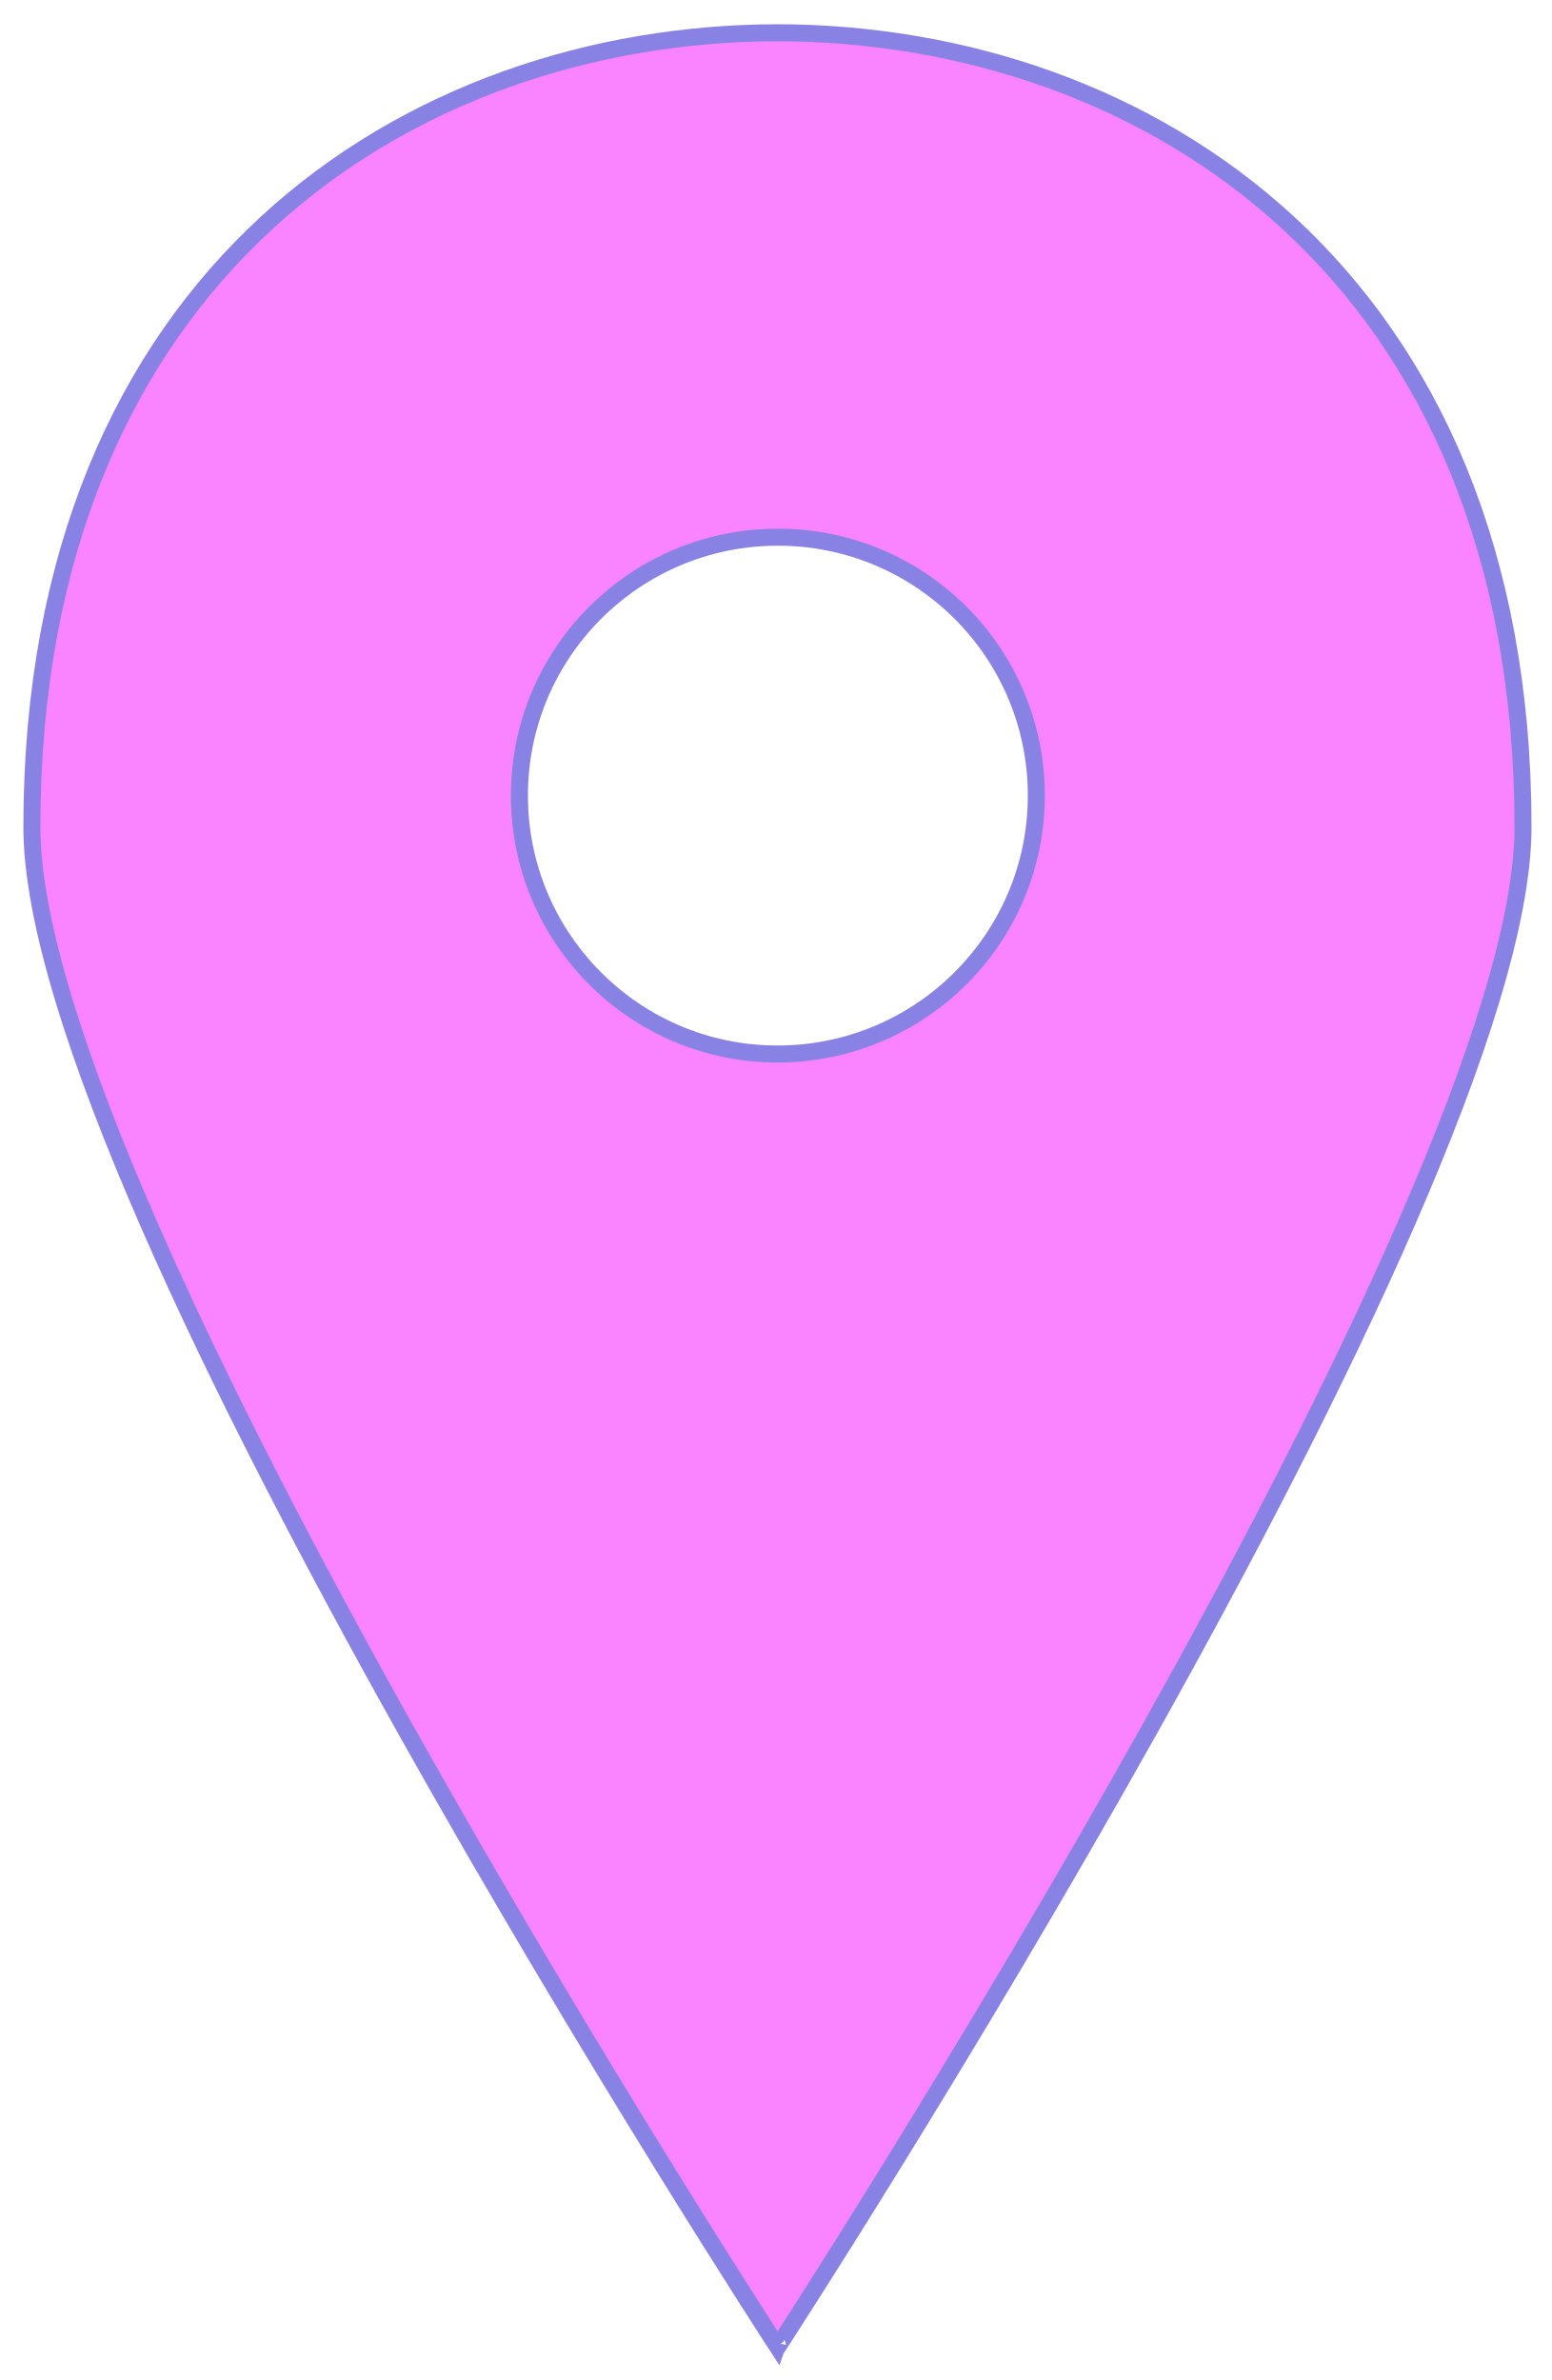
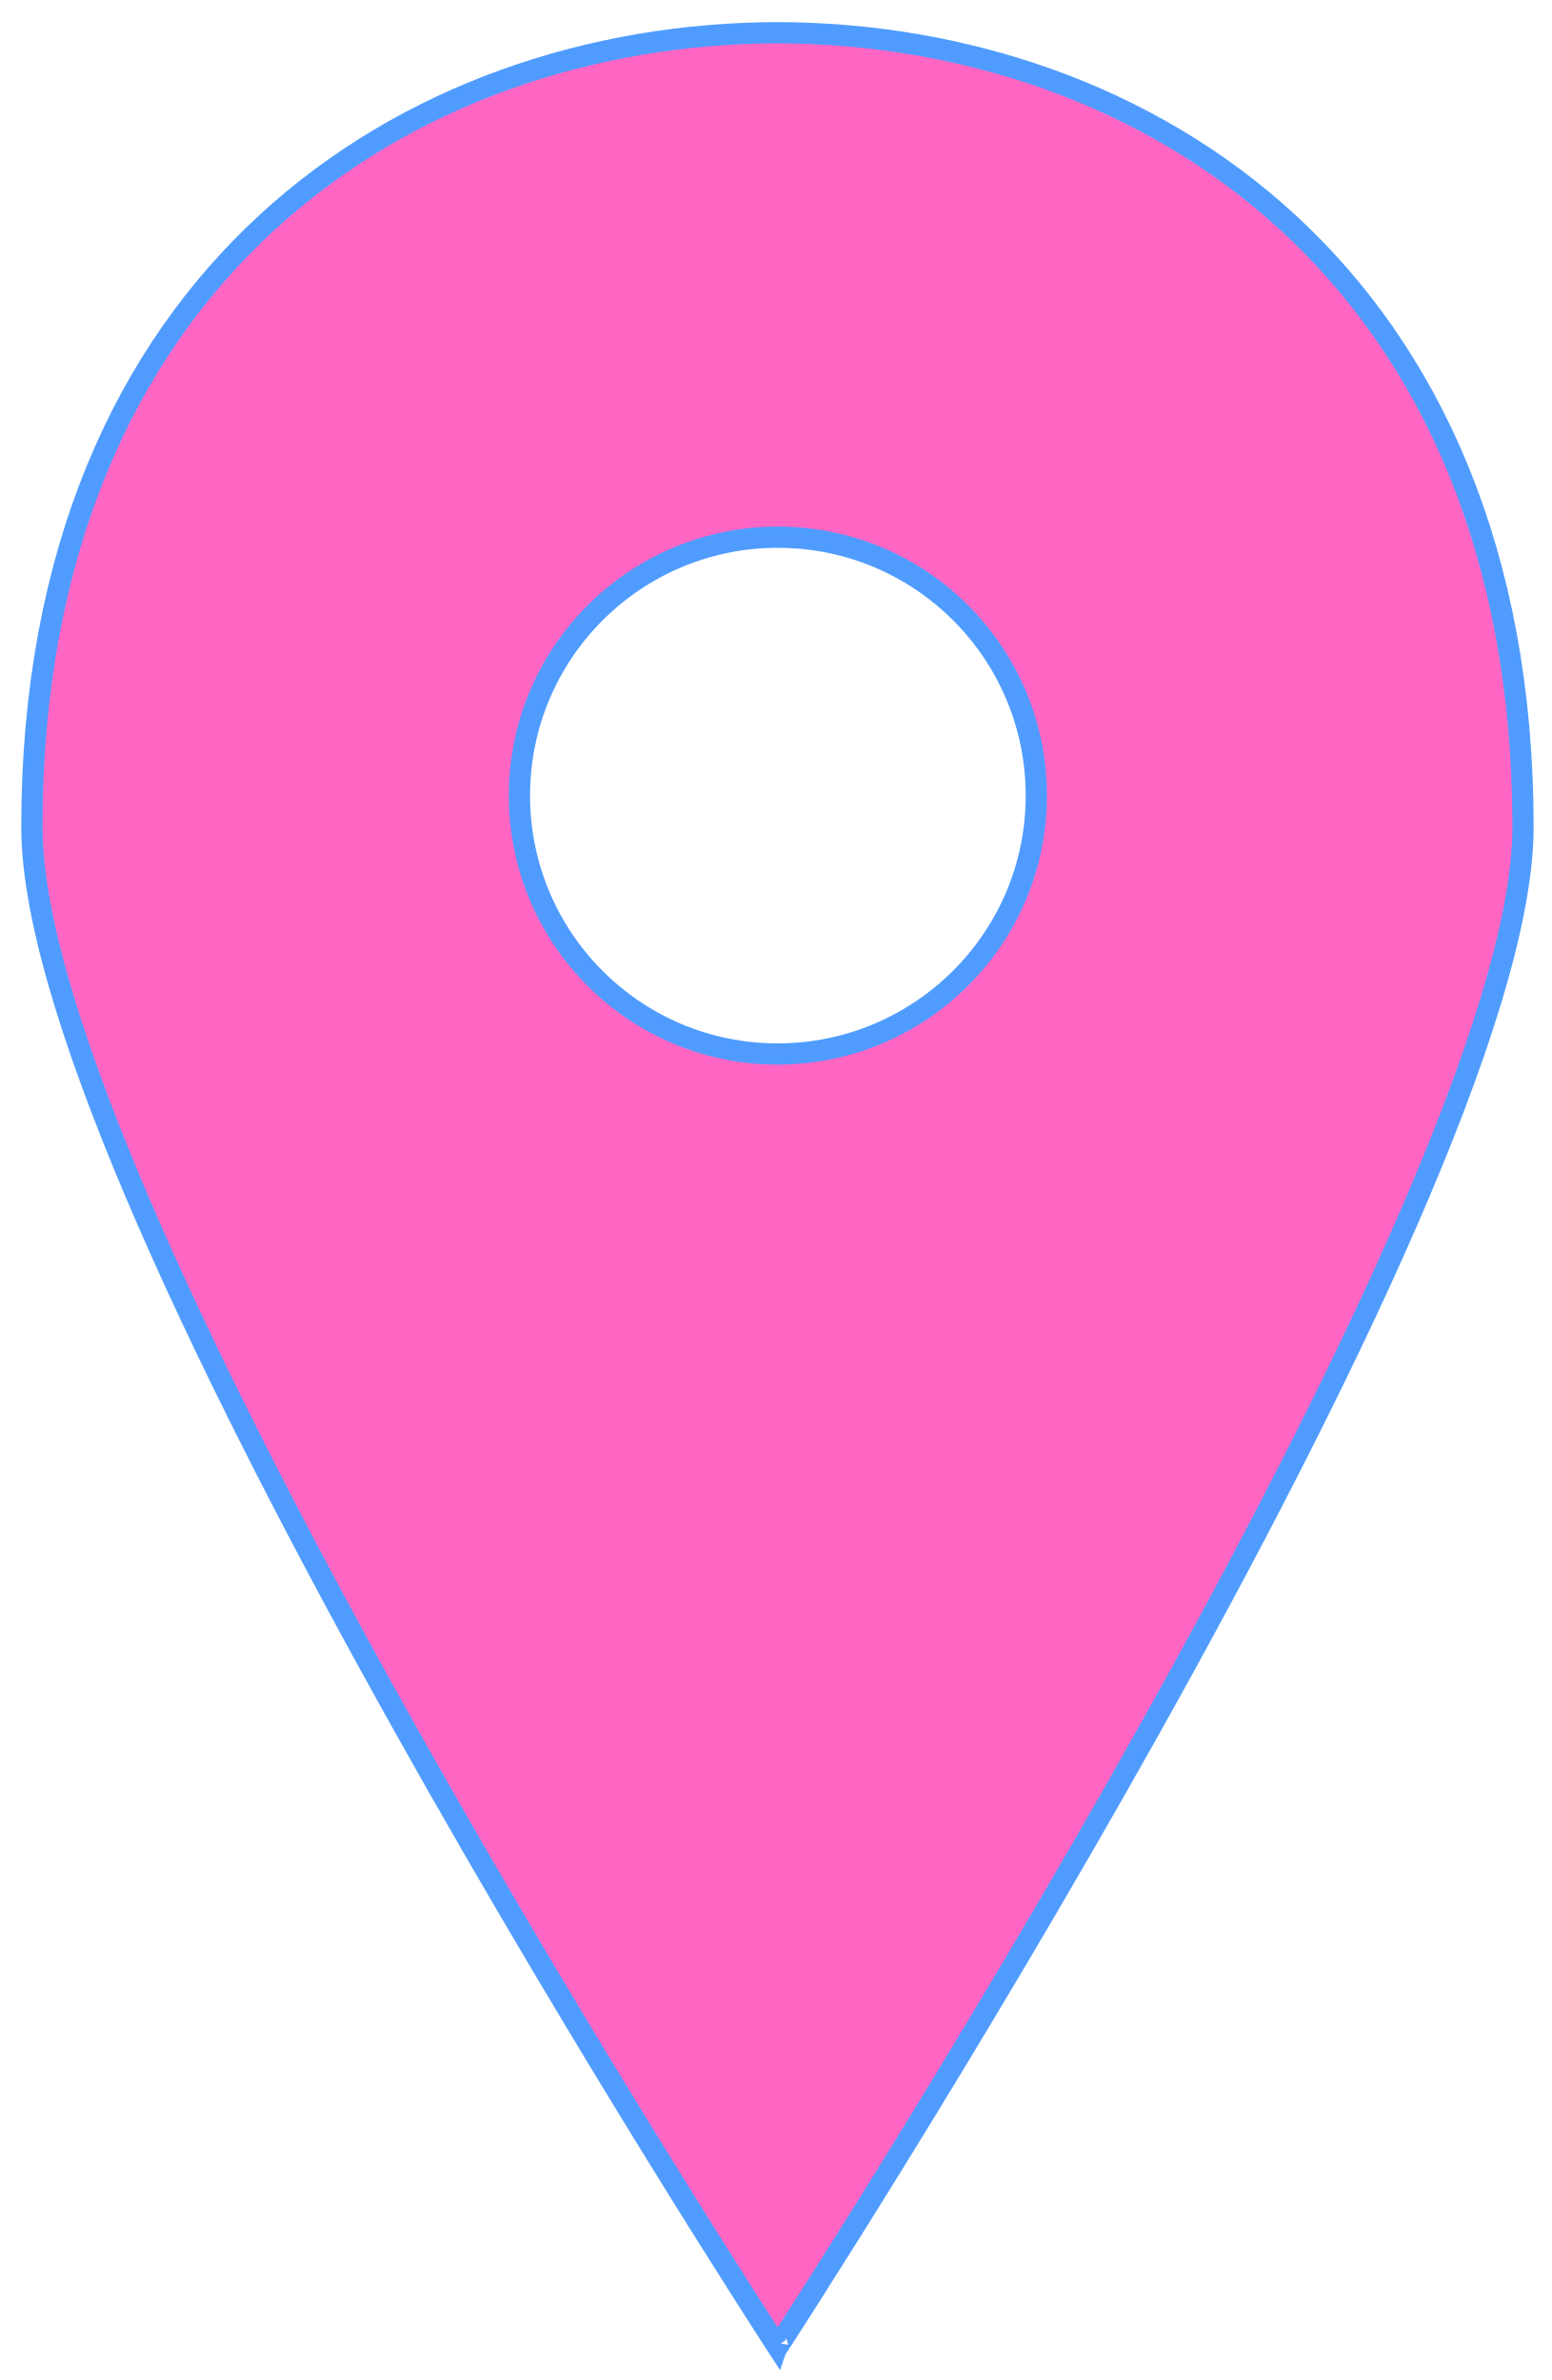
<svg xmlns="http://www.w3.org/2000/svg" version="1.1" id="Layer_1" x="0px" y="0px" viewBox="0 0 365 560" enable-background="new 0 0 365 560" xml:space="preserve">
  <g>
-     <path fill="#FA84FF" stroke="#8782E4" stroke-width="4" d="M182.9,551.7c0,0.1,0.2,0.3,0.2,0.3S358.3,283,358.3,194.6c0-130.1-88.8-186.7-175.4-186.9   C96.3,7.9,7.5,64.5,7.5,194.6c0,88.4,175.3,357.4,175.3,357.4S182.9,551.7,182.9,551.7z M122.2,187.2c0-33.6,27.2-60.8,60.8-60.8   c33.6,0,60.8,27.2,60.8,60.8S216.5,248,182.9,248C149.4,248,122.2,220.8,122.2,187.2z" />
+     <path fill="#ff66c4" stroke="#509cfe" stroke-width="5" d="M182.9,551.7c0,0.1,0.2,0.3,0.2,0.3S358.3,283,358.3,194.6c0-130.1-88.8-186.7-175.4-186.9   C96.3,7.9,7.5,64.5,7.5,194.6c0,88.4,175.3,357.4,175.3,357.4S182.9,551.7,182.9,551.7z M122.2,187.2c0-33.6,27.2-60.8,60.8-60.8   c33.6,0,60.8,27.2,60.8,60.8S216.5,248,182.9,248C149.4,248,122.2,220.8,122.2,187.2z" />
  </g>
</svg>
